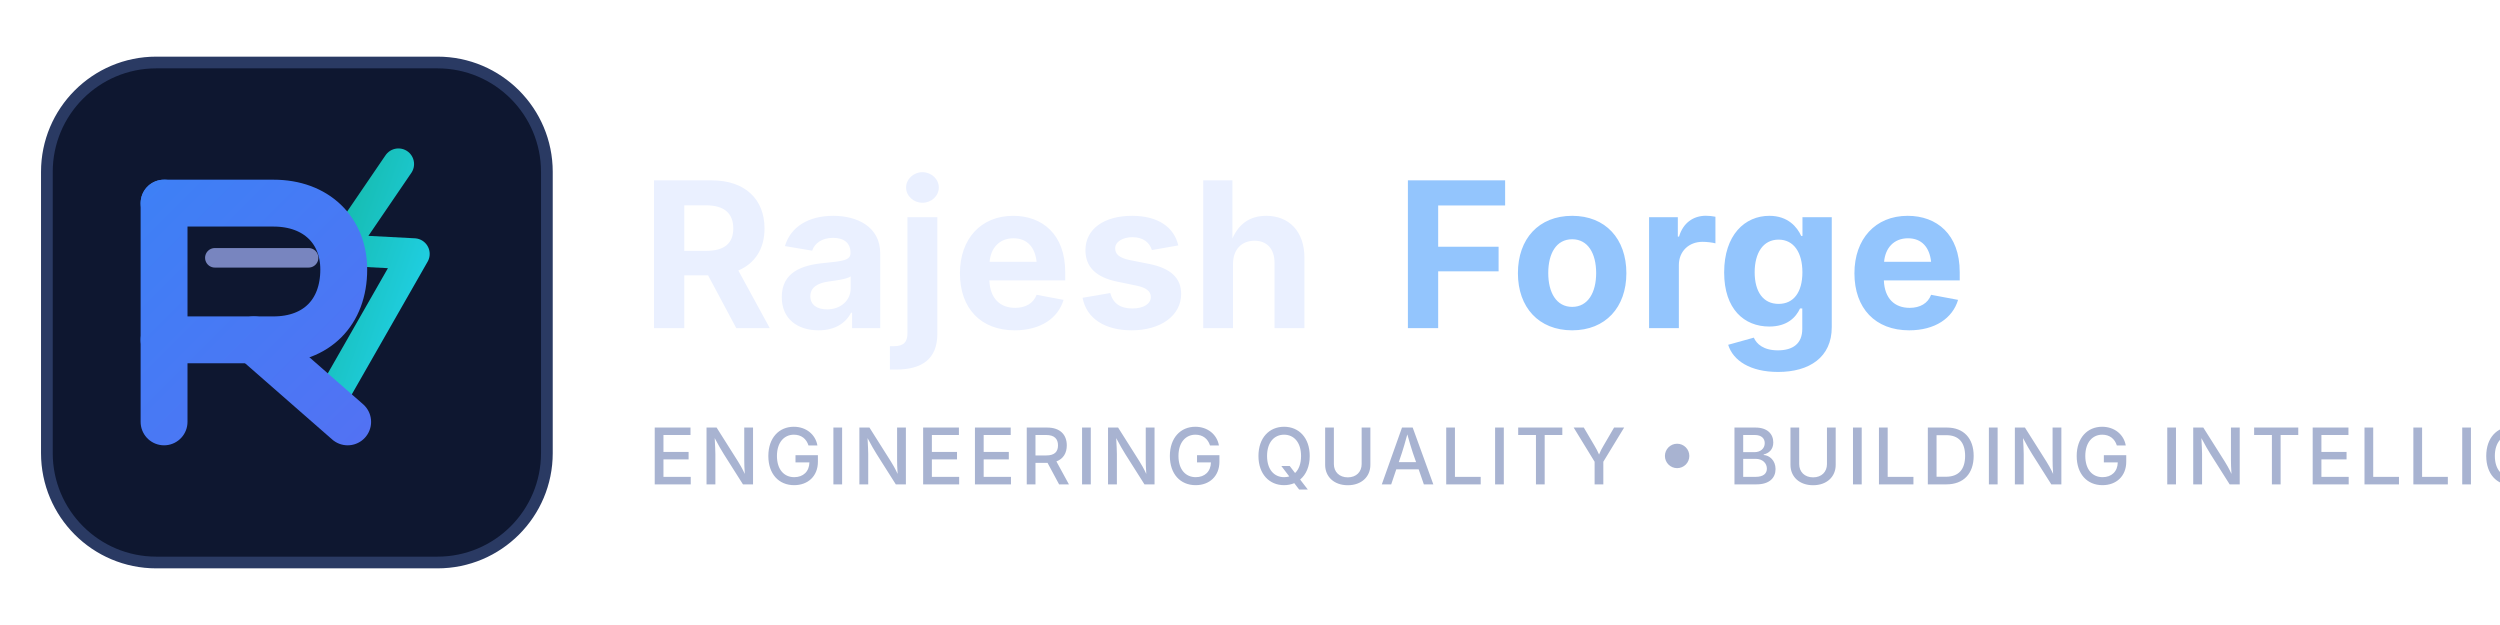
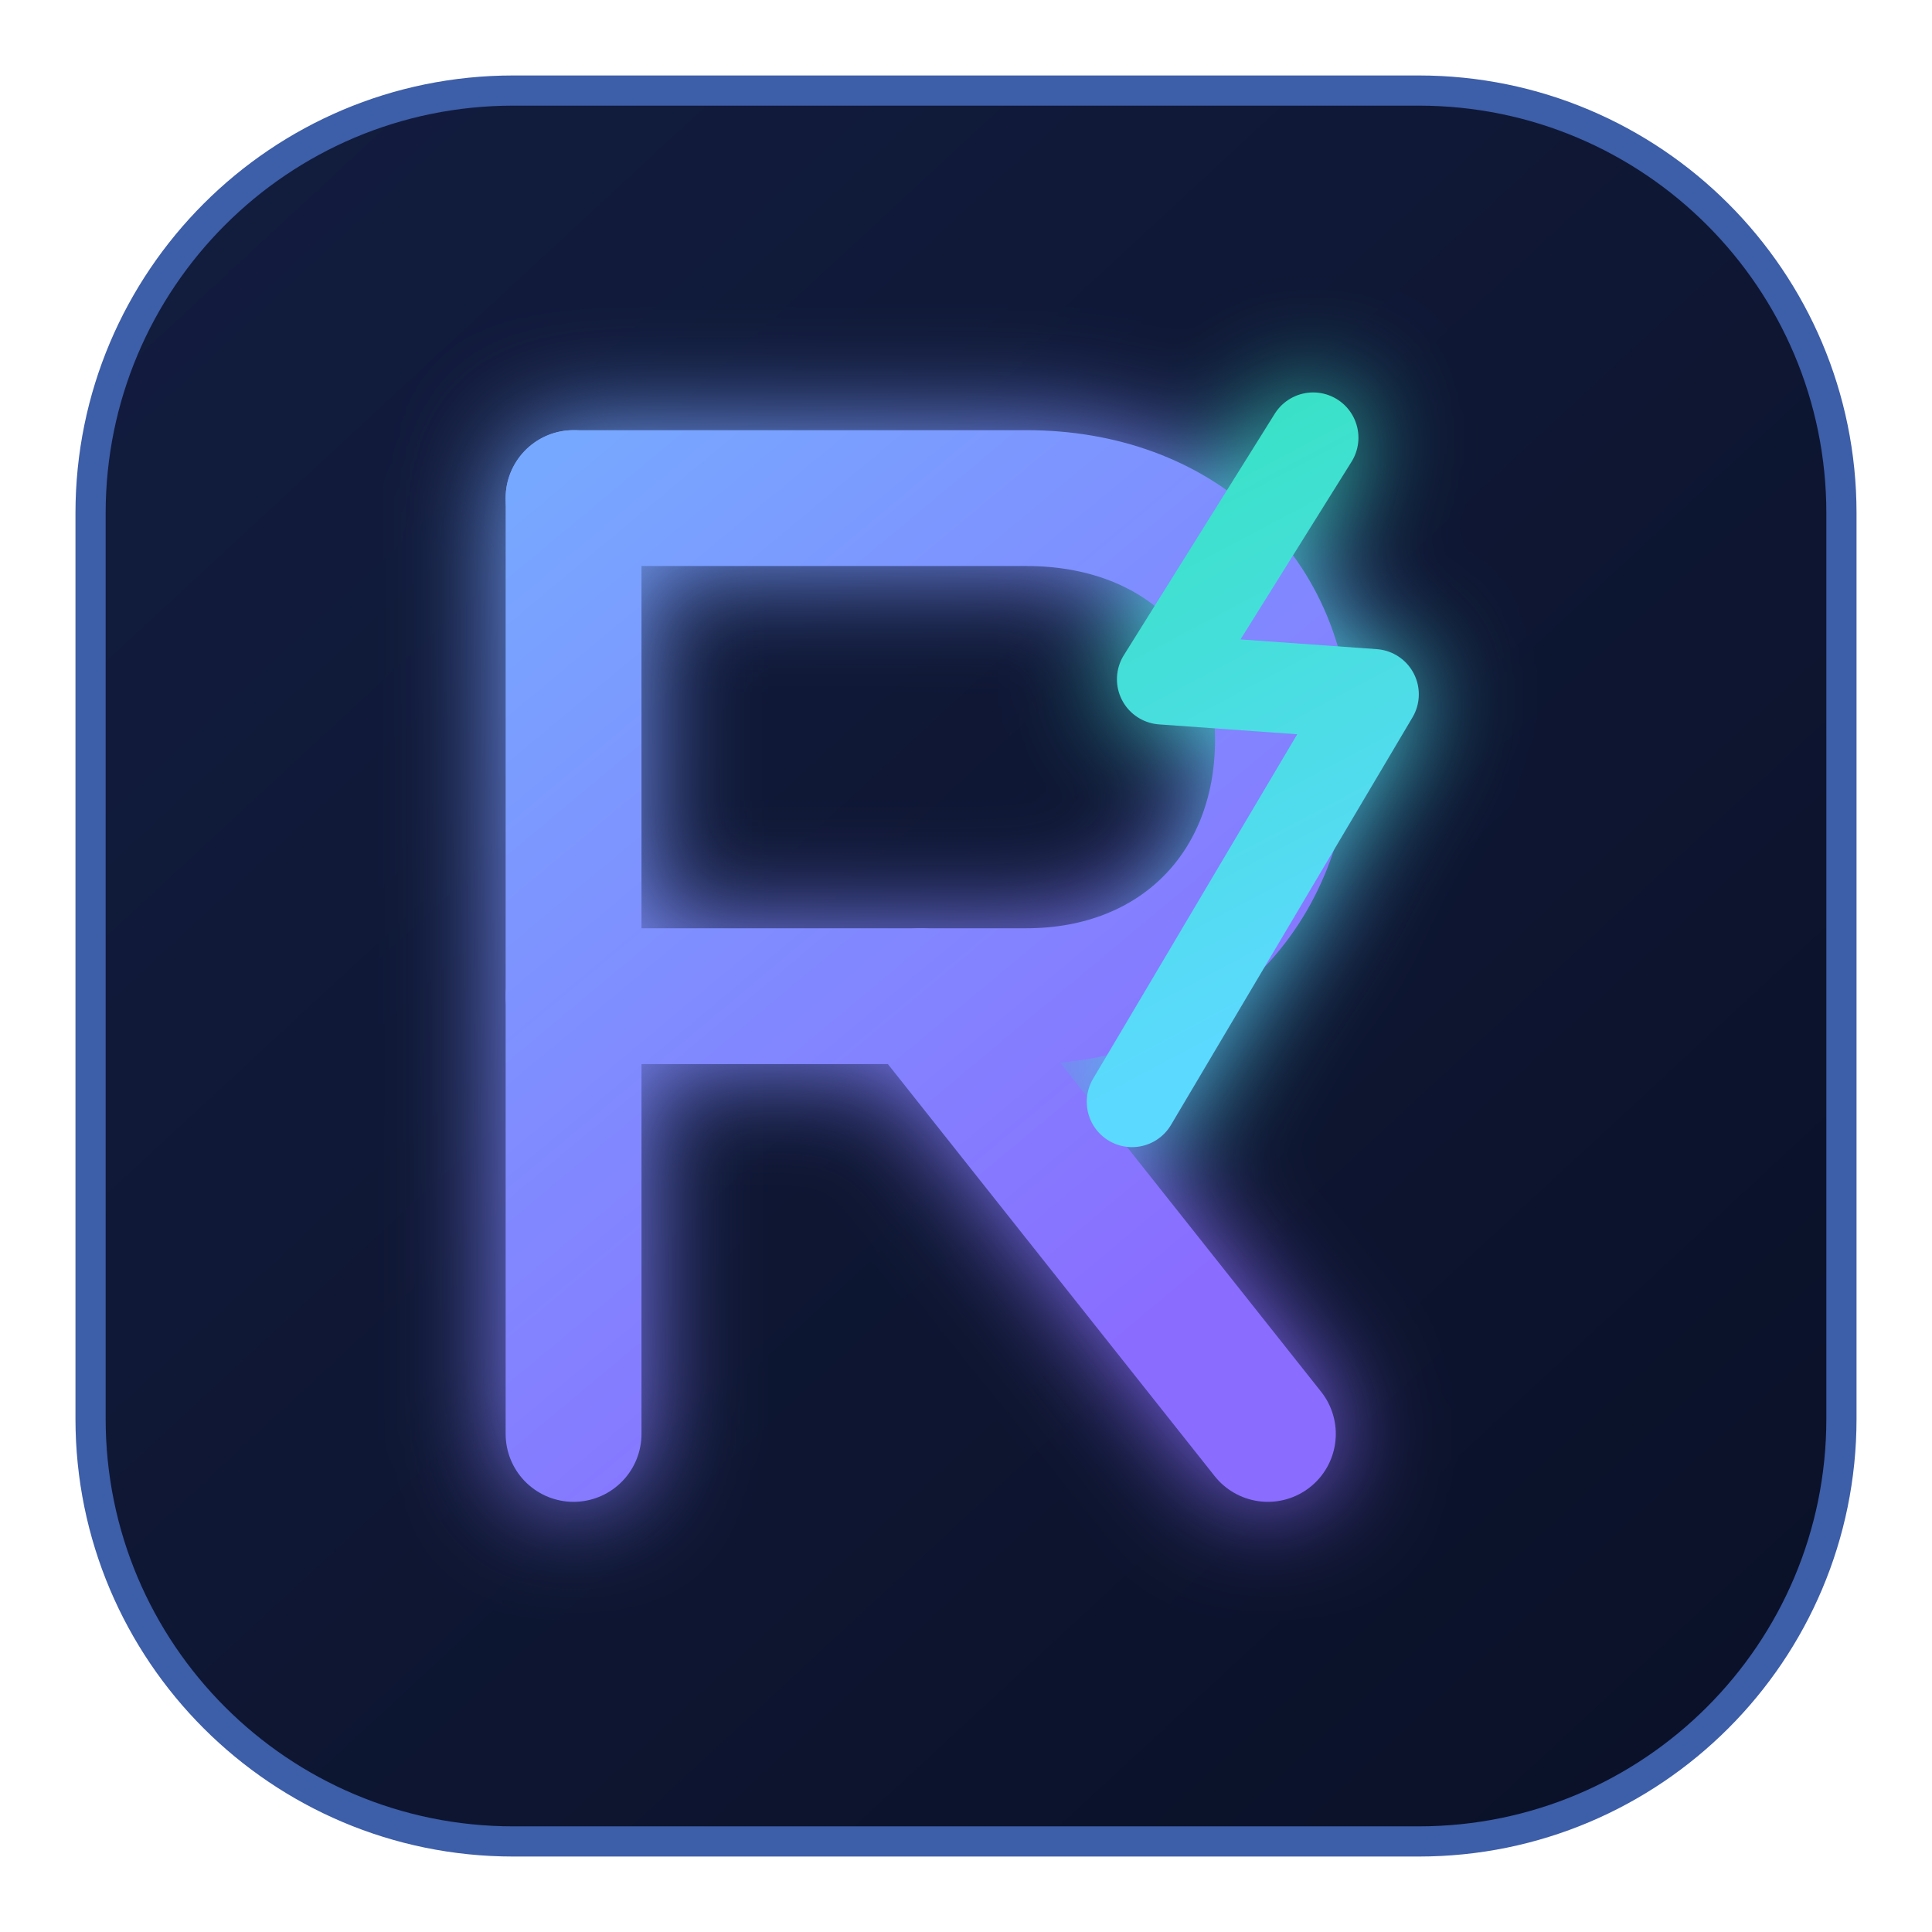
- <svg xmlns="http://www.w3.org/2000/svg" width="640" height="160" viewBox="0 0 640 160" fill="none">
+ <svg xmlns="http://www.w3.org/2000/svg" width="256" height="256" viewBox="0 0 256 256" fill="none" role="img" aria-label="Rajesh Forge logo">
  <defs>
-     <linearGradient id="g1" x1="20" y1="20" x2="140" y2="140" gradientUnits="userSpaceOnUse">
-       <stop stop-color="#3B82F6" />
-       <stop offset="1" stop-color="#6366F1" />
+     <linearGradient id="bg" x1="28" y1="20" x2="228" y2="236" gradientUnits="userSpaceOnUse">
+       <stop stop-color="#121C3E" />
+       <stop offset="1" stop-color="#0A1128" />
    </linearGradient>
-     <linearGradient id="g2" x1="0" y1="0" x2="1" y2="1">
-       <stop stop-color="#14B8A6" />
-       <stop offset="1" stop-color="#22D3EE" />
+     <linearGradient id="rf" x1="72" y1="62" x2="162" y2="170" gradientUnits="userSpaceOnUse">
+       <stop stop-color="#77A8FF" />
+       <stop offset="1" stop-color="#8A6CFF" />
    </linearGradient>
+     <linearGradient id="spark" x1="154" y1="56" x2="190" y2="124" gradientUnits="userSpaceOnUse">
+       <stop stop-color="#37E2C3" />
+       <stop offset="1" stop-color="#5CD9FF" />
+     </linearGradient>
+     <filter id="glow" x="0" y="0" width="256" height="256" filterUnits="userSpaceOnUse" color-interpolation-filters="sRGB">
+       <feGaussianBlur stdDeviation="7" result="blur" />
+       <feMerge>
+         <feMergeNode in="blur" />
+         <feMergeNode in="SourceGraphic" />
+       </feMerge>
+     </filter>
  </defs>
-   <g transform="translate(12,16)">
-     <rect x="0" y="0" width="128" height="128" rx="28" fill="#0E1730" stroke="#2A3A63" stroke-width="3" />
-     <path d="M90 26L75 48L94 49L74 84" stroke="url(#g2)" stroke-width="8" stroke-linecap="round" stroke-linejoin="round" />
-     <path d="M30 36V92" stroke="url(#g1)" stroke-width="12" stroke-linecap="round" />
-     <path d="M30 36H58C69 36 76 43 76 53C76 64 69 71 58 71H30" stroke="url(#g1)" stroke-width="12" stroke-linecap="round" stroke-linejoin="round" />
-     <path d="M53 71L77 92" stroke="url(#g1)" stroke-width="12" stroke-linecap="round" />
-     <path d="M43 50H67" stroke="#A5B4FC" stroke-width="5" stroke-linecap="round" opacity=".7" />
-   </g>
-   <g transform="translate(164,28)">
-     <text x="0" y="56" fill="#EAF0FF" font-size="52" font-family="Inter, Segoe UI, Arial" font-weight="700" letter-spacing="0.5">Rajesh</text>
-     <text x="193" y="56" fill="#93C5FD" font-size="52" font-family="Inter, Segoe UI, Arial" font-weight="700" letter-spacing="0.5">Forge</text>
-     <text x="2" y="96" fill="#A8B3D1" font-size="20" font-family="Inter, Segoe UI, Arial" font-weight="500" letter-spacing="1.2">ENGINEERING QUALITY • BUILDING INTELLIGENT PRODUCTS</text>
+   <rect x="12" y="12" width="232" height="232" rx="56" fill="url(#bg)" stroke="#3D5EA8" stroke-width="4" />
+   <g filter="url(#glow)">
+     <path d="M76 66V190" stroke="url(#rf)" stroke-width="18" stroke-linecap="round" />
+     <path d="M76 66H136C156 66 170 79 170 98C170 118 156 132 136 132H76" stroke="url(#rf)" stroke-width="18" stroke-linecap="round" stroke-linejoin="round" />
+     <path d="M122 132L168 190" stroke="url(#rf)" stroke-width="18" stroke-linecap="round" />
+     <path d="M174 58L154 90L182 92L150 146" stroke="url(#spark)" stroke-width="12" stroke-linecap="round" stroke-linejoin="round" />
  </g>
</svg>
